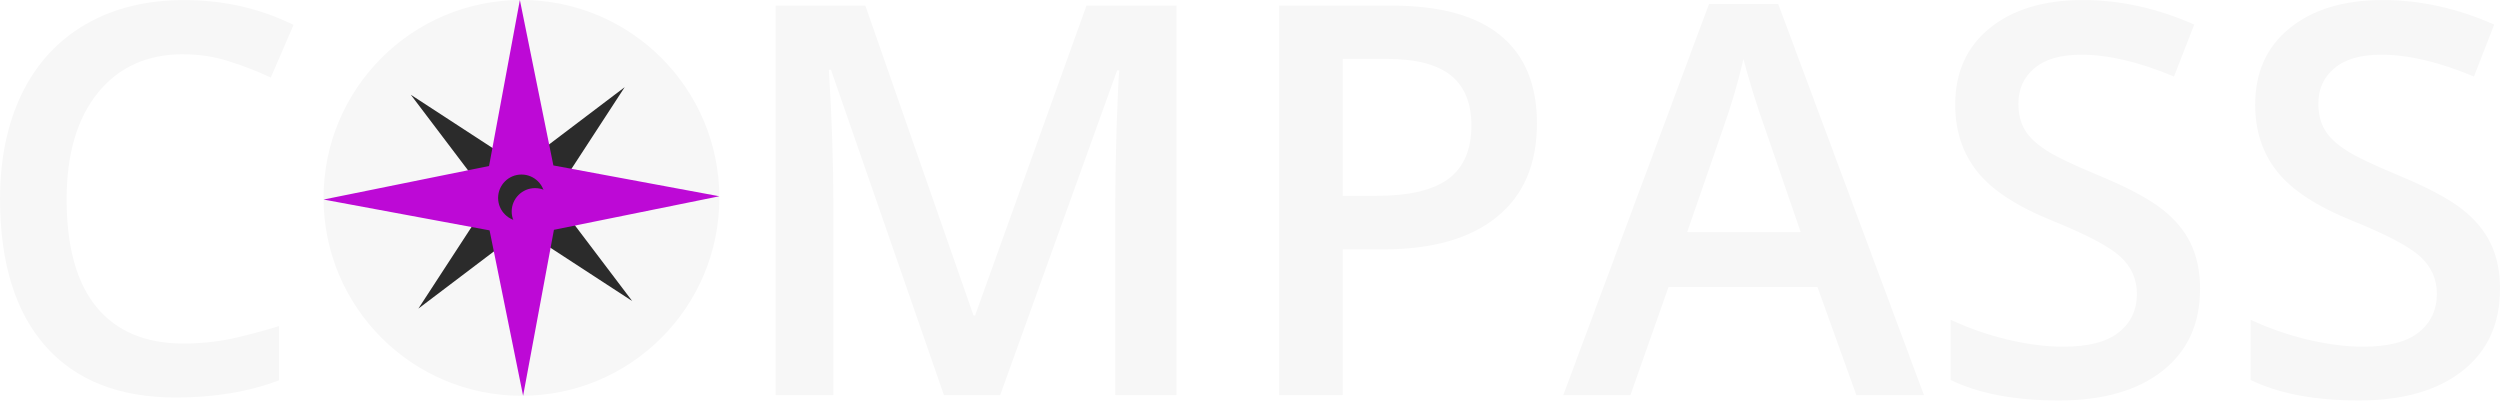
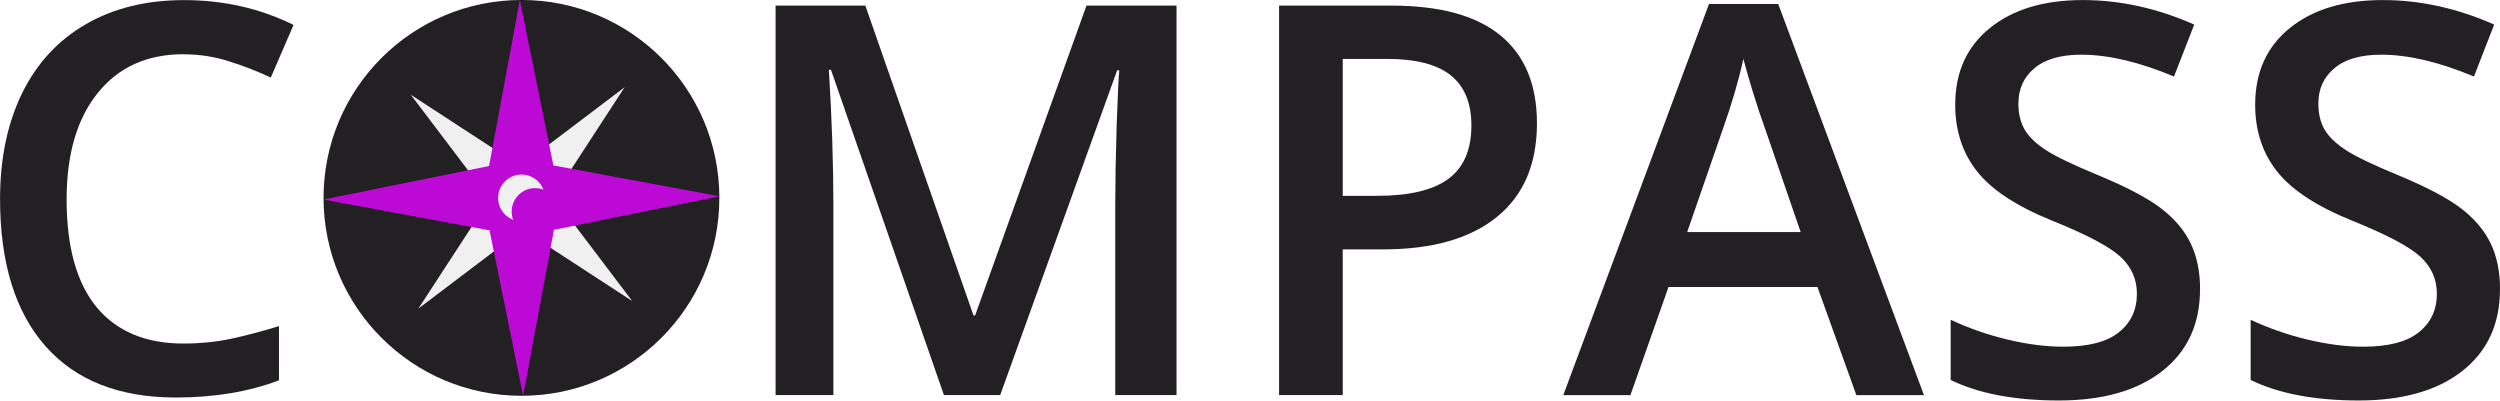
<svg xmlns="http://www.w3.org/2000/svg" width="63.501mm" height="10.171mm" viewBox="0 0 63.501 10.171" version="1.1" id="svg1">
  <defs id="defs1" />
  <g id="layer1" transform="translate(-75.27985,-89.37173)">
-     <path id="path1-8" style="fill:#f7f7f7;fill-opacity:1;stroke-width:0.165;stroke-linecap:square;stroke-linejoin:round;stroke-opacity:0.965;paint-order:stroke fill markers" d="m 93.552,94.398 a 5.027,5.027 0 0 1 -5.027,5.027 5.027,5.027 0 0 1 -5.027,-5.027 5.027,5.027 0 0 1 5.027,-5.027 5.027,5.027 0 0 1 5.027,5.027 z" />
-     <path id="path3" style="fill:#2b2b2b;stroke-width:0.165;stroke-linecap:square;stroke-linejoin:round;stroke-opacity:0.965;paint-order:stroke fill markers" d="m 91.339,97.019 -2.784,-1.814 -2.649,2.006 1.814,-2.784 -2.006,-2.649 2.784,1.814 2.649,-2.006 -1.814,2.784 z" />
+     <path id="path1-8" style="fill:#232023;fill-opacity:1;stroke-width:0.165;stroke-linecap:square;stroke-linejoin:round;stroke-opacity:0.965;paint-order:stroke fill markers" d="m 93.552,94.398 a 5.027,5.027 0 0 1 -5.027,5.027 5.027,5.027 0 0 1 -5.027,-5.027 5.027,5.027 0 0 1 5.027,-5.027 5.027,5.027 0 0 1 5.027,5.027 z" />
+     <path id="path3" style="fill:#f0f0f0;stroke-width:0.165;stroke-linecap:square;stroke-linejoin:round;stroke-opacity:0.965;paint-order:stroke fill markers;fill-opacity:1" d="m 91.339,97.019 -2.784,-1.814 -2.649,2.006 1.814,-2.784 -2.006,-2.649 2.784,1.814 2.649,-2.006 -1.814,2.784 z" />
    <path id="path2-4" style="fill:#bd09d6;fill-opacity:1;stroke-width:0.215;stroke-linecap:square;stroke-linejoin:round;stroke-opacity:0.965;paint-order:stroke fill markers" d="m 88.871,94.15 a 0.594,0.594 0 0 0 -0.594,0.594 0.594,0.594 0 0 0 0.594,0.594 0.594,0.594 0 0 0 0.594,-0.594 0.594,0.594 0 0 0 -0.594,-0.594 z" />
    <path id="path11" style="fill:#bd09d6;fill-opacity:1;stroke-width:0.215;stroke-linecap:square;stroke-linejoin:round;stroke-opacity:0.965;paint-order:stroke fill markers" d="m 88.485,89.372 -0.783,4.216 -4.203,0.852 4.216,0.783 0.852,4.202 0.783,-4.216 4.202,-0.852 -4.216,-0.783 z m 0.041,4.433 c 0.328,-9e-6 0.594,0.266 0.594,0.594 9e-6,0.328 -0.266,0.594 -0.594,0.594 -0.328,1e-5 -0.594,-0.266 -0.594,-0.594 -9e-6,-0.328 0.266,-0.594 0.594,-0.594 z" />
-     <path d="m 79.941,90.749 q -1.384,0 -2.176,0.981 -0.793,0.981 -0.793,2.707 0,1.807 0.759,2.734 0.766,0.927 2.21,0.927 0.625,0 1.209,-0.121 0.584,-0.128 1.216,-0.322 v 1.377 q -1.155,0.437 -2.619,0.437 -2.156,0 -3.311,-1.303 -1.155,-1.31 -1.155,-3.741 0,-1.531 0.557,-2.68 0.564,-1.149 1.625,-1.76 1.061,-0.611 2.492,-0.611 1.504,0 2.781,0.631 l -0.578,1.337 q -0.497,-0.235 -1.054,-0.41 -0.551,-0.181 -1.162,-0.181 z" id="text6-7" style="font-weight:600;font-size:13.755px;line-height:1;font-family:'Open Sans';-inkscape-font-specification:'Open Sans Semi-Bold';text-align:center;letter-spacing:0px;text-anchor:middle;fill:#f7f7f7;stroke-width:3.343;stroke-linecap:square;stroke-linejoin:round;stroke-opacity:0.965;paint-order:stroke fill markers;fill-opacity:1" aria-label="C" />
-     <path d="m 99.256,99.407 -2.869,-8.262 h -0.054 q 0.115,1.841 0.115,3.451 v 4.811 h -1.468 v -9.893 h 2.28 l 2.747,7.87 h 0.041 l 2.829,-7.87 h 2.287 v 9.893 h -1.556 V 94.515 q 0,-0.738 0.034,-1.922 0.041,-1.184 0.068,-1.435 h -0.054 l -2.971,8.249 z m 15.063,-6.902 q 0,1.55 -1.015,2.375 -1.015,0.826 -2.889,0.826 h -1.029 v 3.701 h -1.617 v -9.893 h 2.849 q 1.854,0 2.774,0.758 0.927,0.758 0.927,2.233 z m -4.933,1.841 h 0.859 q 1.245,0 1.827,-0.433 0.582,-0.433 0.582,-1.353 0,-0.853 -0.521,-1.272 -0.521,-0.42 -1.624,-0.42 h -1.123 z m 13.046,5.062 -0.988,-2.747 h -3.783 l -0.968,2.747 h -1.705 l 3.701,-9.934 h 1.759 l 3.701,9.934 z m -1.414,-4.141 -0.927,-2.693 q -0.102,-0.271 -0.284,-0.853 -0.176,-0.582 -0.244,-0.853 -0.183,0.832 -0.535,1.82 l -0.893,2.578 z m 10.143,1.455 q 0,1.32 -0.954,2.071 -0.954,0.751 -2.632,0.751 -1.678,0 -2.747,-0.521 v -1.529 q 0.677,0.318 1.435,0.501 0.765,0.183 1.421,0.183 0.961,0 1.414,-0.365 0.46,-0.365 0.46,-0.981 0,-0.555 -0.42,-0.941 -0.42,-0.386 -1.732,-0.914 -1.353,-0.548 -1.908,-1.252 -0.555,-0.704 -0.555,-1.692 0,-1.238 0.88,-1.949 0.88,-0.711 2.362,-0.711 1.421,0 2.829,0.623 l -0.514,1.32 q -1.32,-0.555 -2.355,-0.555 -0.785,0 -1.191,0.345 -0.406,0.338 -0.406,0.9 0,0.386 0.162,0.663 0.162,0.271 0.535,0.514 0.372,0.244 1.34,0.643 1.089,0.453 1.597,0.846 0.508,0.392 0.744,0.886 0.237,0.494 0.237,1.164 z m 7.619,0 q 0,1.32 -0.954,2.071 -0.954,0.751 -2.632,0.751 -1.678,0 -2.747,-0.521 v -1.529 q 0.677,0.318 1.435,0.501 0.765,0.183 1.421,0.183 0.961,0 1.414,-0.365 0.46,-0.365 0.46,-0.981 0,-0.555 -0.42,-0.941 -0.42,-0.386 -1.732,-0.914 -1.353,-0.548 -1.908,-1.252 -0.555,-0.704 -0.555,-1.692 0,-1.238 0.88,-1.949 0.88,-0.711 2.362,-0.711 1.421,0 2.829,0.623 l -0.514,1.32 q -1.32,-0.555 -2.355,-0.555 -0.785,0 -1.191,0.345 -0.406,0.338 -0.406,0.9 0,0.386 0.162,0.663 0.162,0.271 0.535,0.514 0.372,0.244 1.34,0.643 1.089,0.453 1.597,0.846 0.508,0.392 0.744,0.886 0.237,0.494 0.237,1.164 z" id="text6-3-0" style="font-weight:600;font-size:13.858px;line-height:1;font-family:'Open Sans';-inkscape-font-specification:'Open Sans Semi-Bold';text-align:center;letter-spacing:0px;text-anchor:middle;fill:#f7f7f7;stroke-width:3.368;stroke-linecap:square;stroke-linejoin:round;stroke-opacity:0.965;paint-order:stroke fill markers;fill-opacity:1" aria-label="MPASS" />
+     <path d="m 79.941,90.749 q -1.384,0 -2.176,0.981 -0.793,0.981 -0.793,2.707 0,1.807 0.759,2.734 0.766,0.927 2.21,0.927 0.625,0 1.209,-0.121 0.584,-0.128 1.216,-0.322 v 1.377 q -1.155,0.437 -2.619,0.437 -2.156,0 -3.311,-1.303 -1.155,-1.31 -1.155,-3.741 0,-1.531 0.557,-2.68 0.564,-1.149 1.625,-1.76 1.061,-0.611 2.492,-0.611 1.504,0 2.781,0.631 l -0.578,1.337 q -0.497,-0.235 -1.054,-0.41 -0.551,-0.181 -1.162,-0.181 z" id="text6-7" style="font-weight:600;font-size:13.755px;line-height:1;font-family:'Open Sans';-inkscape-font-specification:'Open Sans Semi-Bold';text-align:center;letter-spacing:0px;text-anchor:middle;fill:#232023;stroke-width:3.343;stroke-linecap:square;stroke-linejoin:round;stroke-opacity:0.965;paint-order:stroke fill markers;fill-opacity:1" aria-label="C" />
+     <path d="m 99.256,99.407 -2.869,-8.262 h -0.054 q 0.115,1.841 0.115,3.451 v 4.811 h -1.468 v -9.893 h 2.28 l 2.747,7.87 h 0.041 l 2.829,-7.87 h 2.287 v 9.893 h -1.556 V 94.515 q 0,-0.738 0.034,-1.922 0.041,-1.184 0.068,-1.435 h -0.054 l -2.971,8.249 z m 15.063,-6.902 q 0,1.55 -1.015,2.375 -1.015,0.826 -2.889,0.826 h -1.029 v 3.701 h -1.617 v -9.893 h 2.849 q 1.854,0 2.774,0.758 0.927,0.758 0.927,2.233 z m -4.933,1.841 h 0.859 q 1.245,0 1.827,-0.433 0.582,-0.433 0.582,-1.353 0,-0.853 -0.521,-1.272 -0.521,-0.42 -1.624,-0.42 h -1.123 z m 13.046,5.062 -0.988,-2.747 h -3.783 l -0.968,2.747 h -1.705 l 3.701,-9.934 h 1.759 l 3.701,9.934 z m -1.414,-4.141 -0.927,-2.693 q -0.102,-0.271 -0.284,-0.853 -0.176,-0.582 -0.244,-0.853 -0.183,0.832 -0.535,1.82 l -0.893,2.578 z m 10.143,1.455 q 0,1.32 -0.954,2.071 -0.954,0.751 -2.632,0.751 -1.678,0 -2.747,-0.521 v -1.529 q 0.677,0.318 1.435,0.501 0.765,0.183 1.421,0.183 0.961,0 1.414,-0.365 0.46,-0.365 0.46,-0.981 0,-0.555 -0.42,-0.941 -0.42,-0.386 -1.732,-0.914 -1.353,-0.548 -1.908,-1.252 -0.555,-0.704 -0.555,-1.692 0,-1.238 0.88,-1.949 0.88,-0.711 2.362,-0.711 1.421,0 2.829,0.623 l -0.514,1.32 q -1.32,-0.555 -2.355,-0.555 -0.785,0 -1.191,0.345 -0.406,0.338 -0.406,0.9 0,0.386 0.162,0.663 0.162,0.271 0.535,0.514 0.372,0.244 1.34,0.643 1.089,0.453 1.597,0.846 0.508,0.392 0.744,0.886 0.237,0.494 0.237,1.164 z m 7.619,0 q 0,1.32 -0.954,2.071 -0.954,0.751 -2.632,0.751 -1.678,0 -2.747,-0.521 v -1.529 q 0.677,0.318 1.435,0.501 0.765,0.183 1.421,0.183 0.961,0 1.414,-0.365 0.46,-0.365 0.46,-0.981 0,-0.555 -0.42,-0.941 -0.42,-0.386 -1.732,-0.914 -1.353,-0.548 -1.908,-1.252 -0.555,-0.704 -0.555,-1.692 0,-1.238 0.88,-1.949 0.88,-0.711 2.362,-0.711 1.421,0 2.829,0.623 l -0.514,1.32 q -1.32,-0.555 -2.355,-0.555 -0.785,0 -1.191,0.345 -0.406,0.338 -0.406,0.9 0,0.386 0.162,0.663 0.162,0.271 0.535,0.514 0.372,0.244 1.34,0.643 1.089,0.453 1.597,0.846 0.508,0.392 0.744,0.886 0.237,0.494 0.237,1.164 z" id="text6-3-0" style="font-weight:600;font-size:13.858px;line-height:1;font-family:'Open Sans';-inkscape-font-specification:'Open Sans Semi-Bold';text-align:center;letter-spacing:0px;text-anchor:middle;fill:#232023;stroke-width:3.368;stroke-linecap:square;stroke-linejoin:round;stroke-opacity:0.965;paint-order:stroke fill markers;fill-opacity:1" aria-label="MPASS" />
  </g>
</svg>
